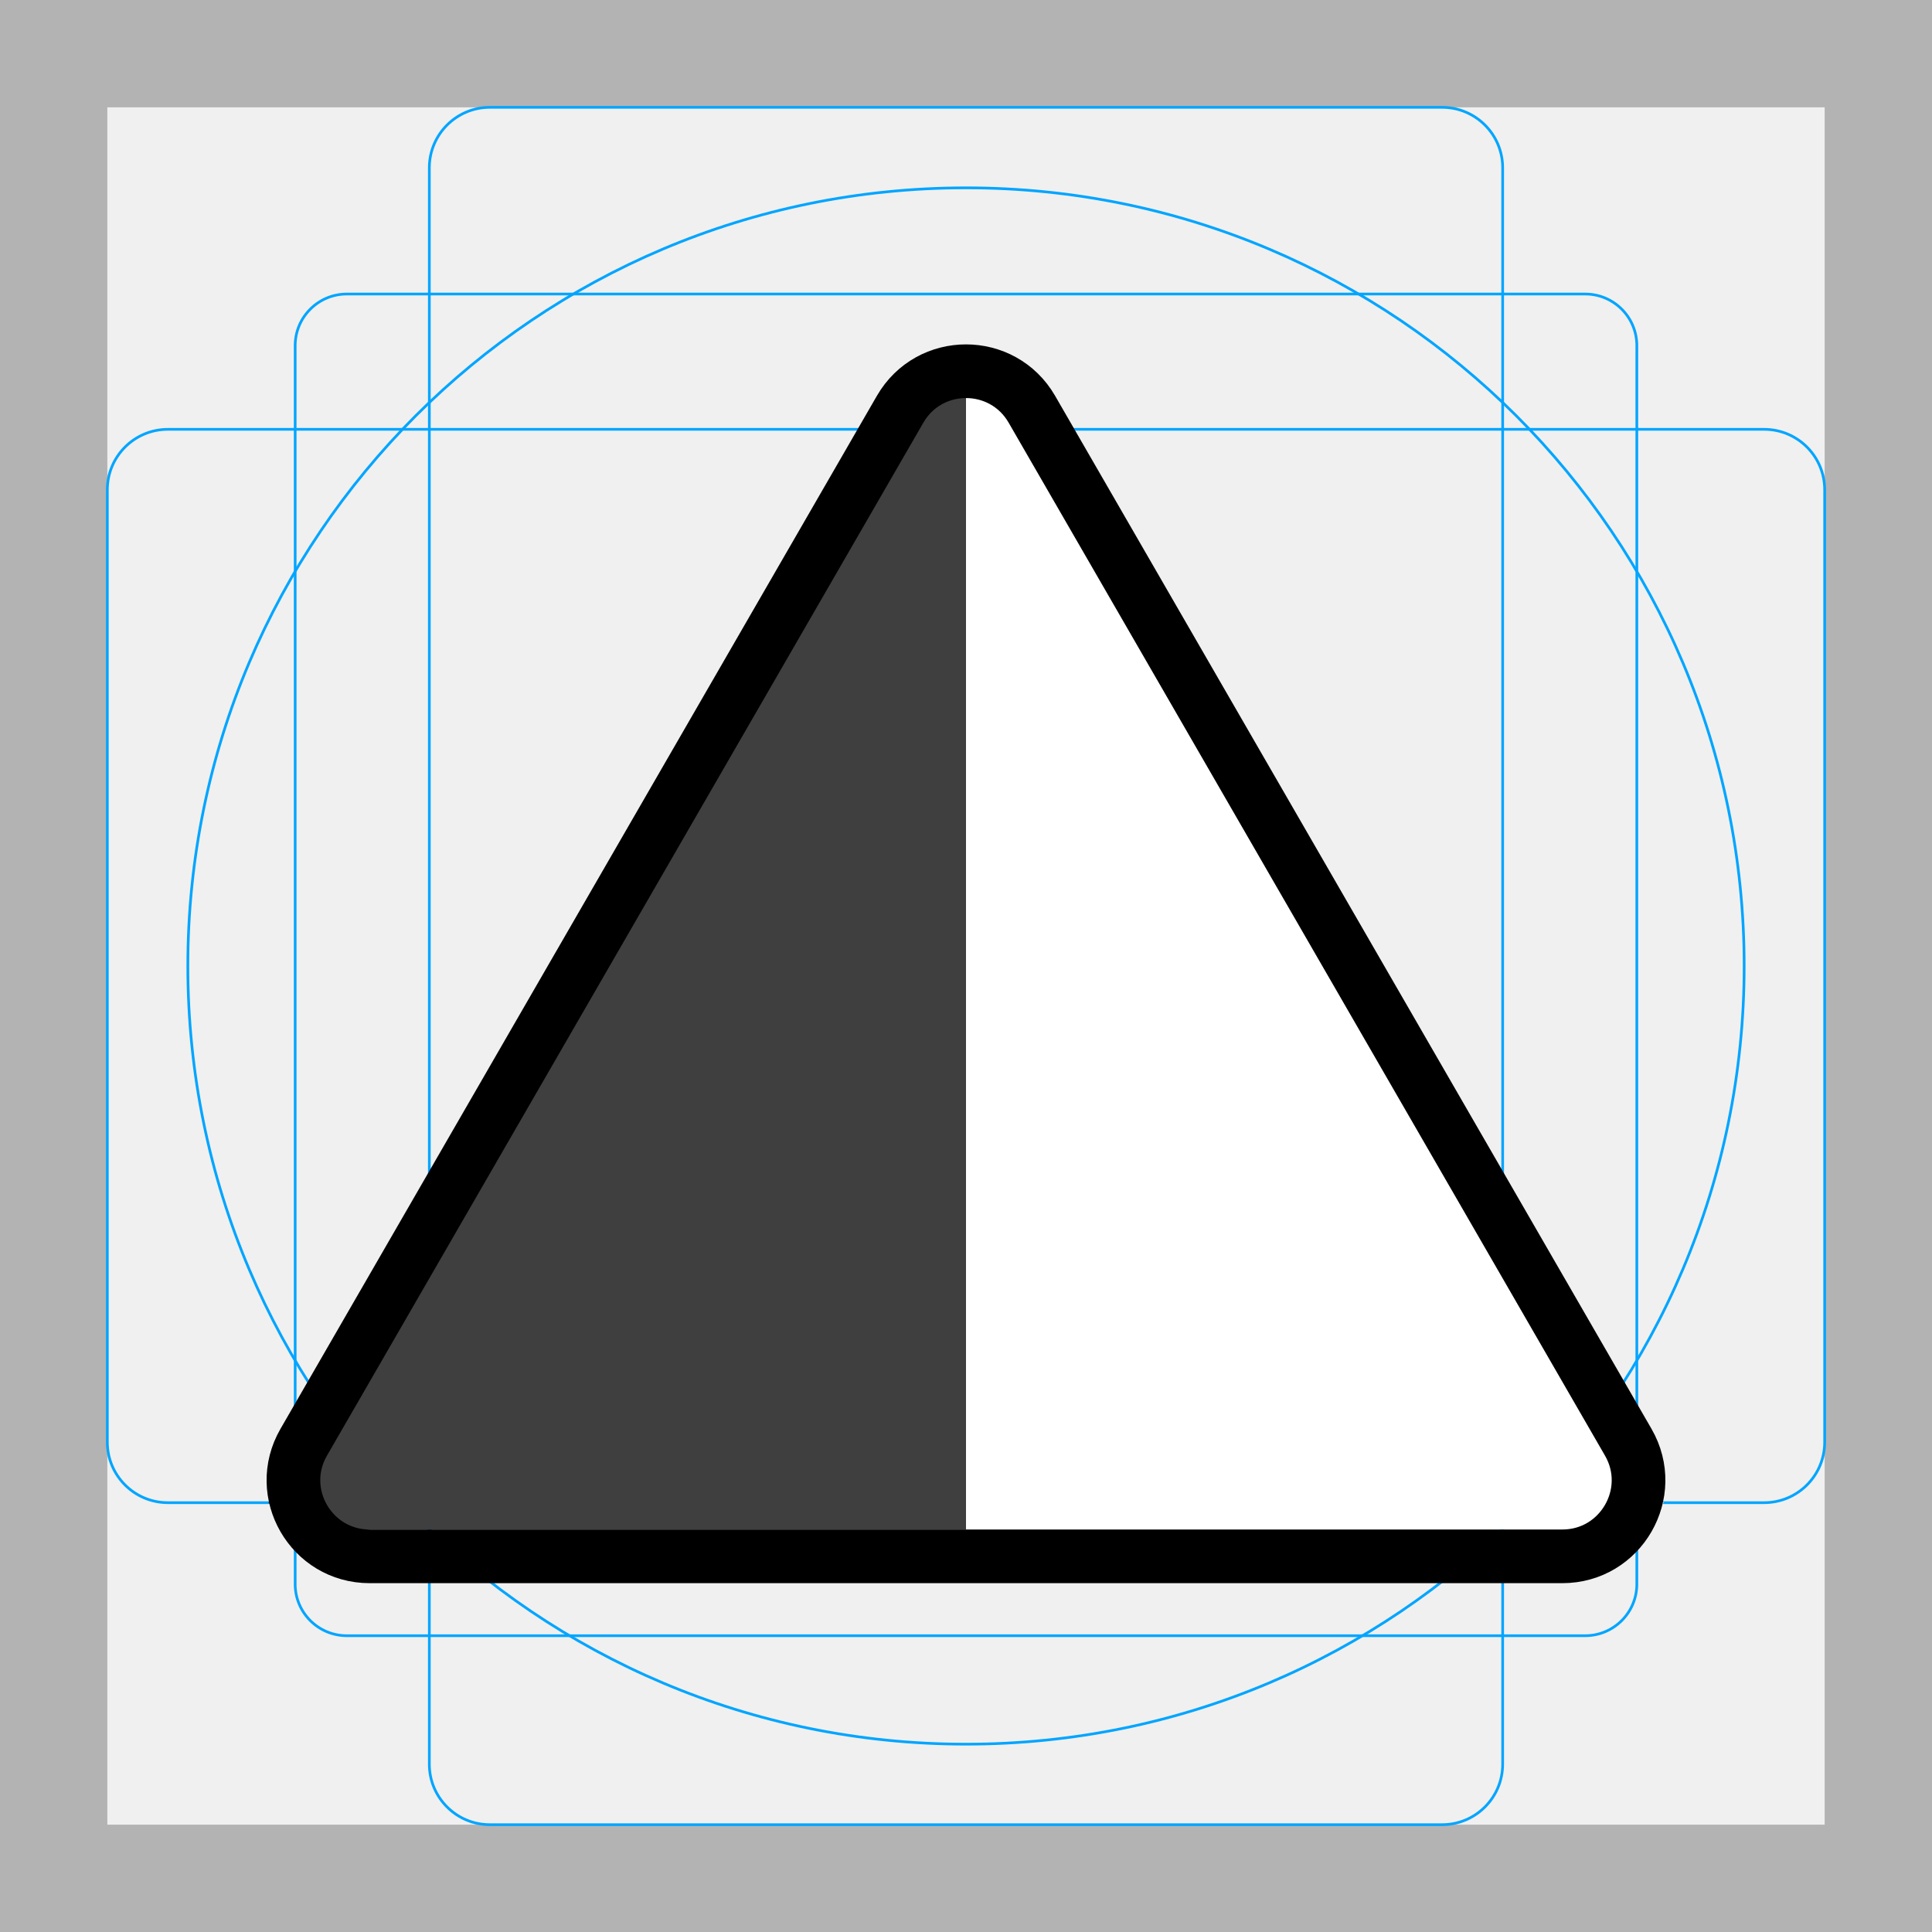
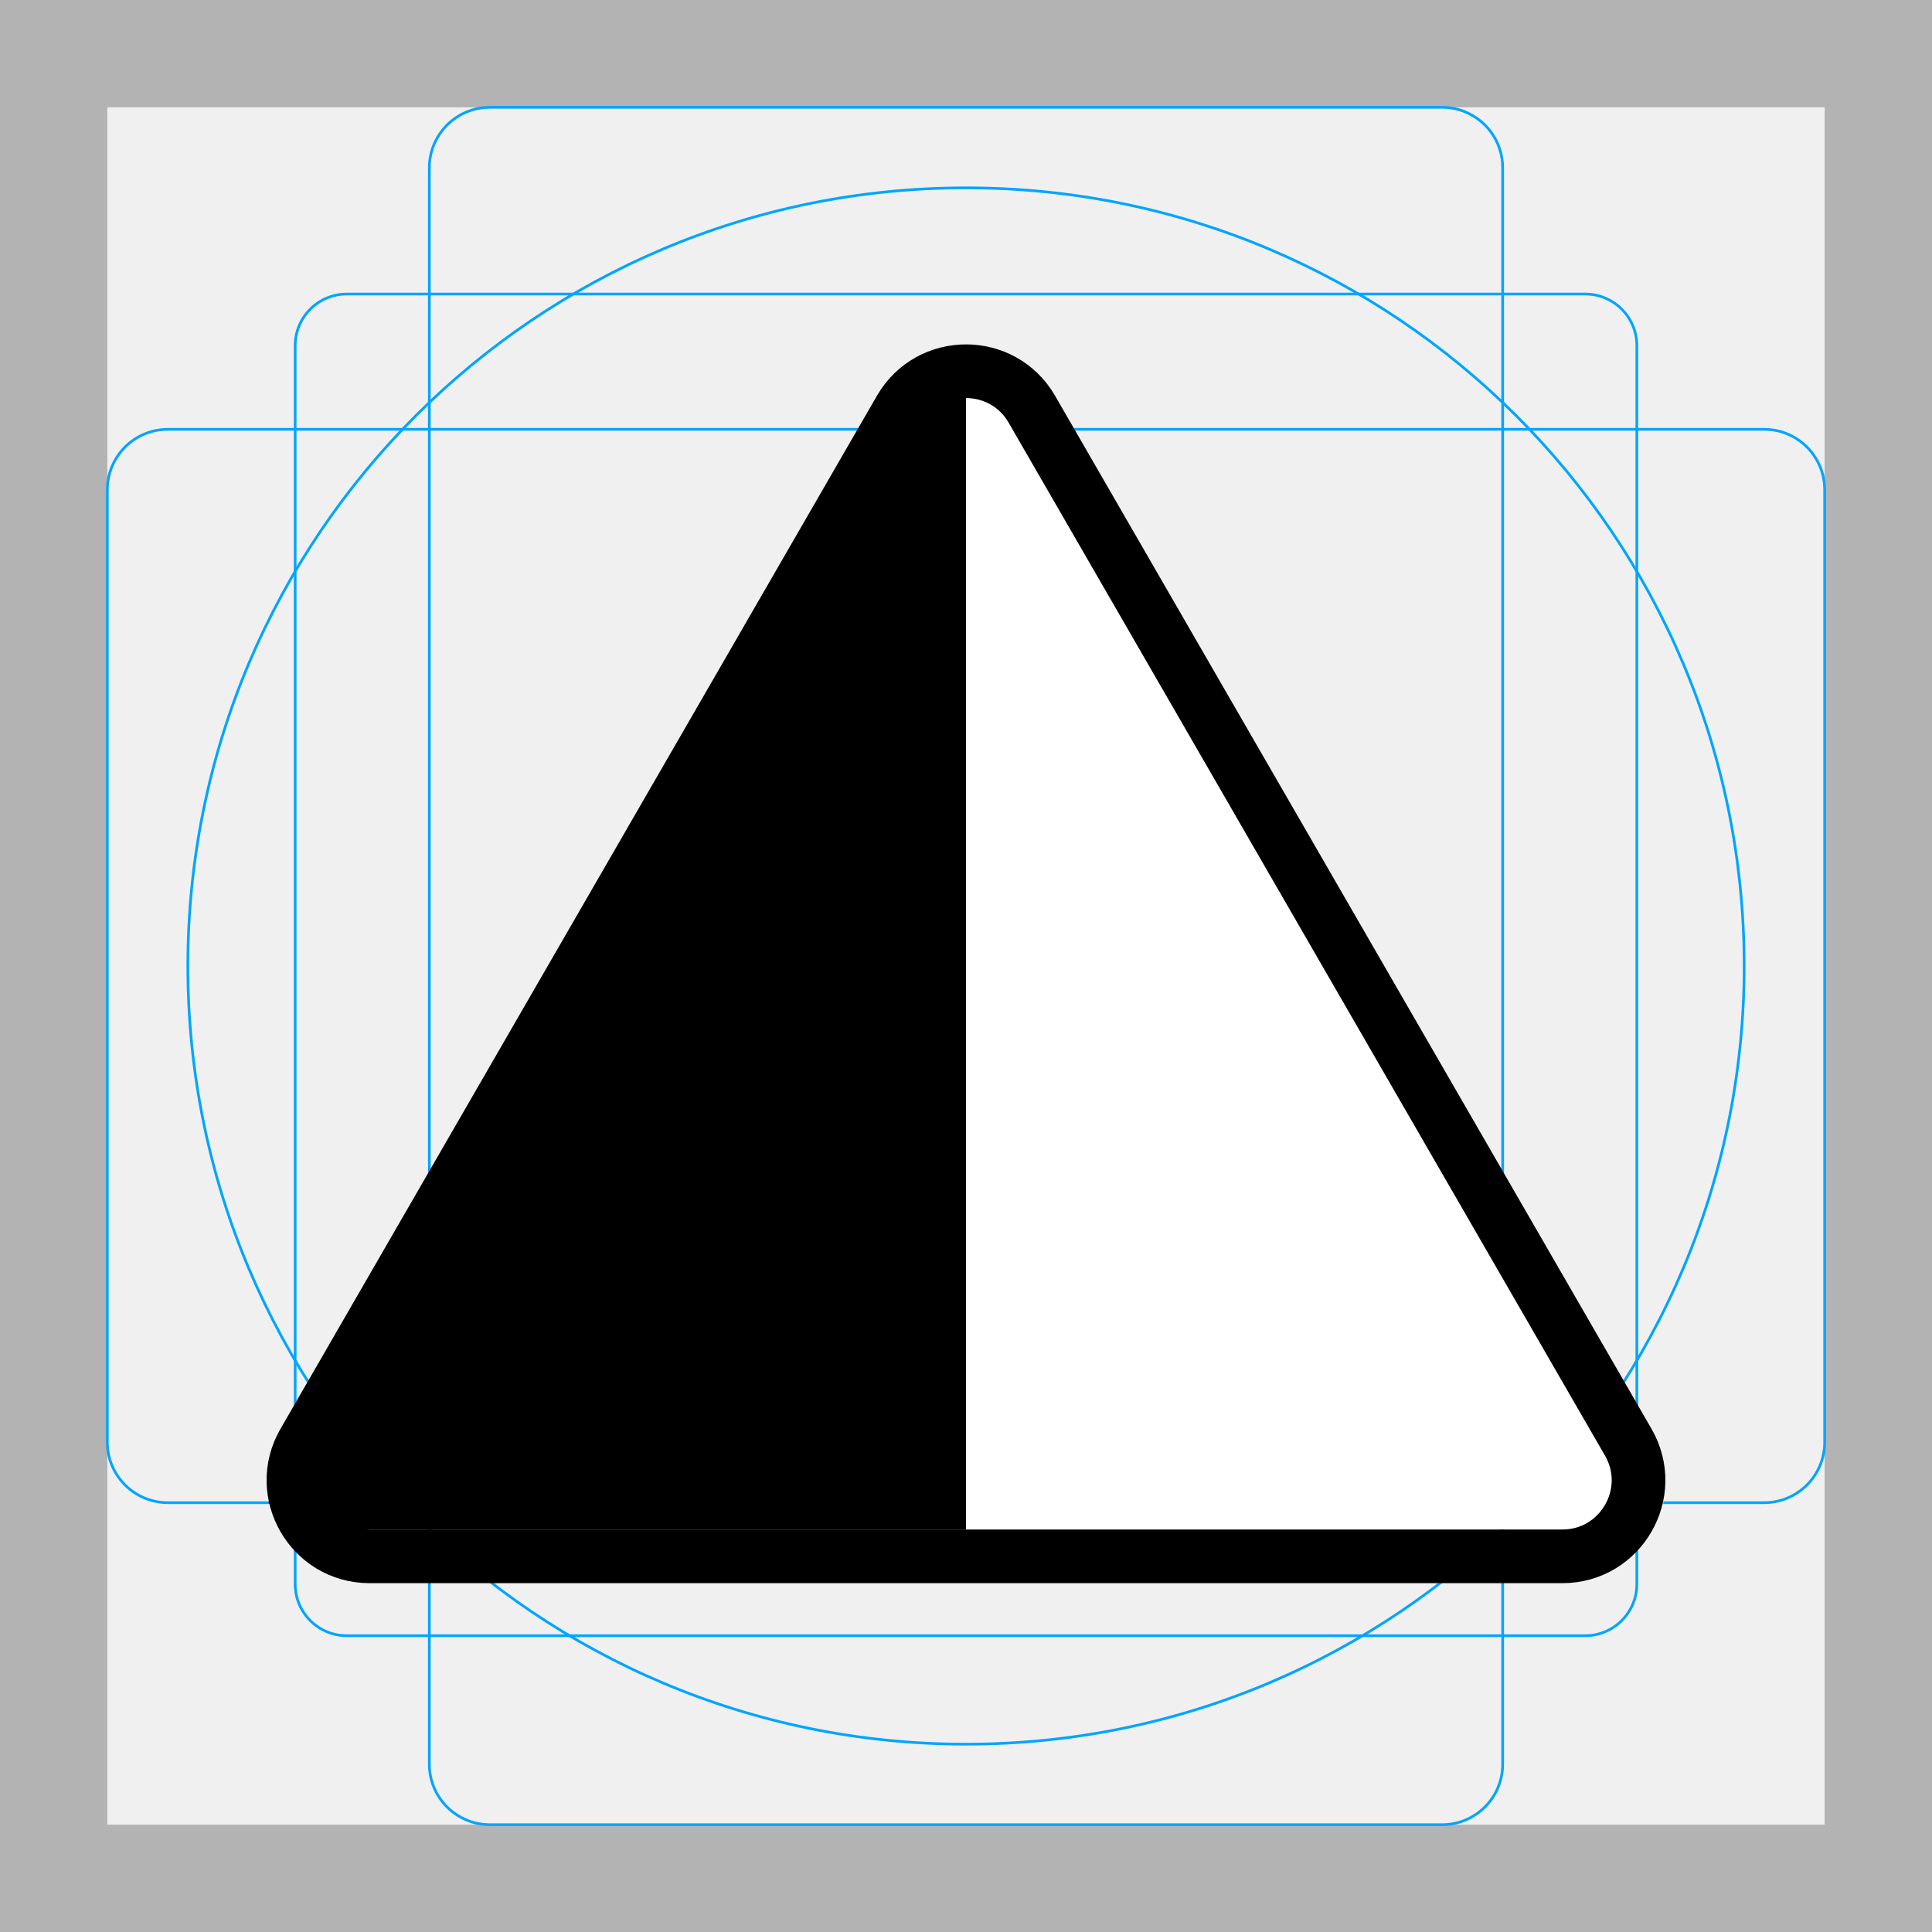
<svg xmlns="http://www.w3.org/2000/svg" id="emoji" viewBox="0 0 72 72">
  <g id="grid">
    <path fill="#b3b3b3" d="M68,4V68H4V4H68m4-4H0V72H72V0Z" />
    <path fill="none" stroke="#00a5ff" stroke-miterlimit="10" stroke-width="0.1" d="M12.923,10.958H59.077A1.923,1.923,0,0,1,61,12.881V59.035a1.923,1.923,0,0,1-1.923,1.923H12.923A1.923,1.923,0,0,1,11,59.035V12.881A1.923,1.923,0,0,1,12.923,10.958Z" />
    <rect x="16" y="4" rx="2.254" width="40" height="64" fill="none" stroke="#00a5ff" stroke-miterlimit="10" stroke-width="0.1" />
    <rect x="16" y="4" rx="2.254" width="40" height="64" transform="translate(72) rotate(90)" fill="none" stroke="#00a5ff" stroke-miterlimit="10" stroke-width="0.1" />
    <circle cx="36" cy="36" r="29" fill="none" stroke="#00a5ff" stroke-miterlimit="10" stroke-width="0.1" />
  </g>
  <g id="color">
-     <path fill="#3F3F3F" stroke="none" d="M35,14 h1 v43 h-25 l-1,-1 z" />
    <path fill="#ffffff" stroke="none" d="M37,14 h-1 v43 h25 l1,-1 z" />
  </g>
  <g id="hair" />
  <g id="skin" />
  <g id="skin-shadow" />
  <g id="line">
+     <path stroke="none" d="M35,14 h1 v43 h-25 l-1,-1 z" />
    <path fill="none" stroke="#000000" stroke-miterlimit="10" stroke-width="2" d="M33.545,15.252L11.319,53.748 C10.228,55.638,11.592,58,13.774,58h44.451c2.182,0,3.546-2.362,2.455-4.252L38.455,15.252 C37.364,13.362,34.636,13.362,33.545,15.252z" />
  </g>
</svg>
